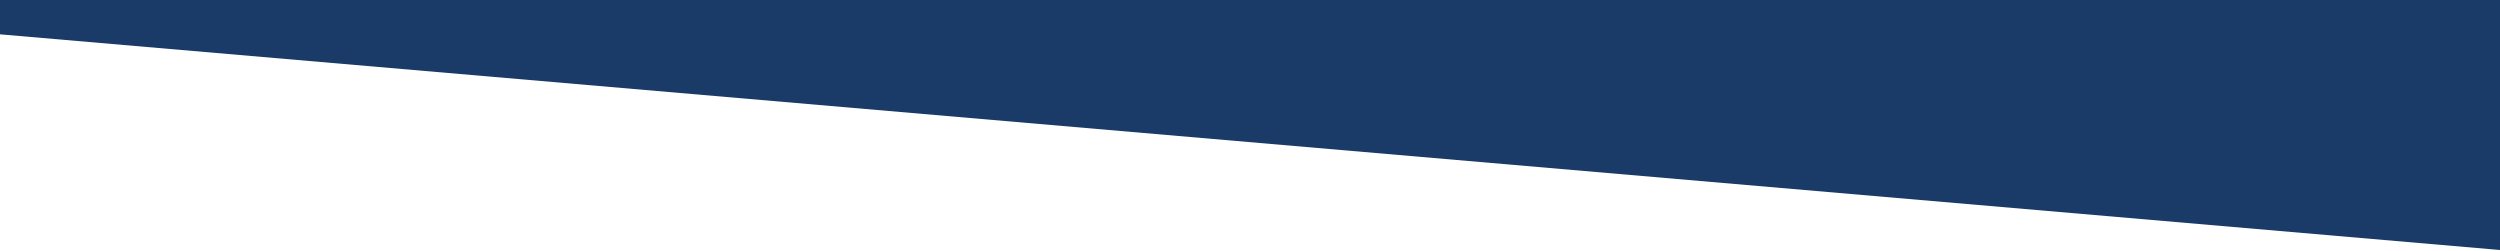
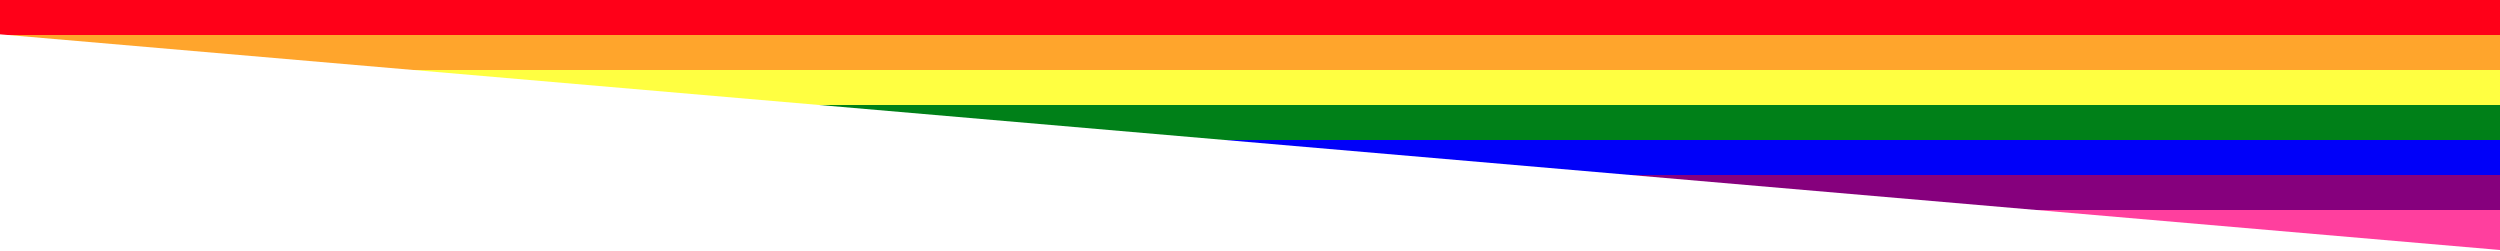
<svg xmlns="http://www.w3.org/2000/svg" data-name="Layer 1" viewBox="0 0 1200 120" preserveAspectRatio="none">
-   <path d="M1200 120L0 16.48 0 0 1200 0 1200 120z" class="shape-fill" fill="#1A3A67" fill-opacity="1" />
+   <defs>
+     <linearGradient id="lgbtGradient" gradientTransform="rotate(90)">
+       <stop offset="0%" style="stop-color:#FF0018;stop-opacity:1" />
+       <stop offset="14%" style="stop-color:#FF0018;stop-opacity:1" />
+       <stop offset="14%" style="stop-color:#FFA52C;stop-opacity:1" />
+       <stop offset="28%" style="stop-color:#FFA52C;stop-opacity:1" />
+       <stop offset="28%" style="stop-color:#FFFF41;stop-opacity:1" />
+       <stop offset="42%" style="stop-color:#FFFF41;stop-opacity:1" />
+       <stop offset="42%" style="stop-color:#008018;stop-opacity:1" />
+       <stop offset="56%" style="stop-color:#008018;stop-opacity:1" />
+       <stop offset="56%" style="stop-color:#0000F9;stop-opacity:1" />
+       <stop offset="70%" style="stop-color:#0000F9;stop-opacity:1" />
+       <stop offset="70%" style="stop-color:#86007D;stop-opacity:1" />
+       <stop offset="84%" style="stop-color:#86007D;stop-opacity:1" />
+       <stop offset="84%" style="stop-color:#FF3F9E;stop-opacity:1" />
+       <stop offset="100%" style="stop-color:#FF3F9E;stop-opacity:1" />
+     </linearGradient>
+   </defs>
+   <path d="M1200 120L0 16.48 0 0 1200 0 1200 120z" class="shape-fill" fill="url(#lgbtGradient)" fill-opacity="1" />
</svg>
